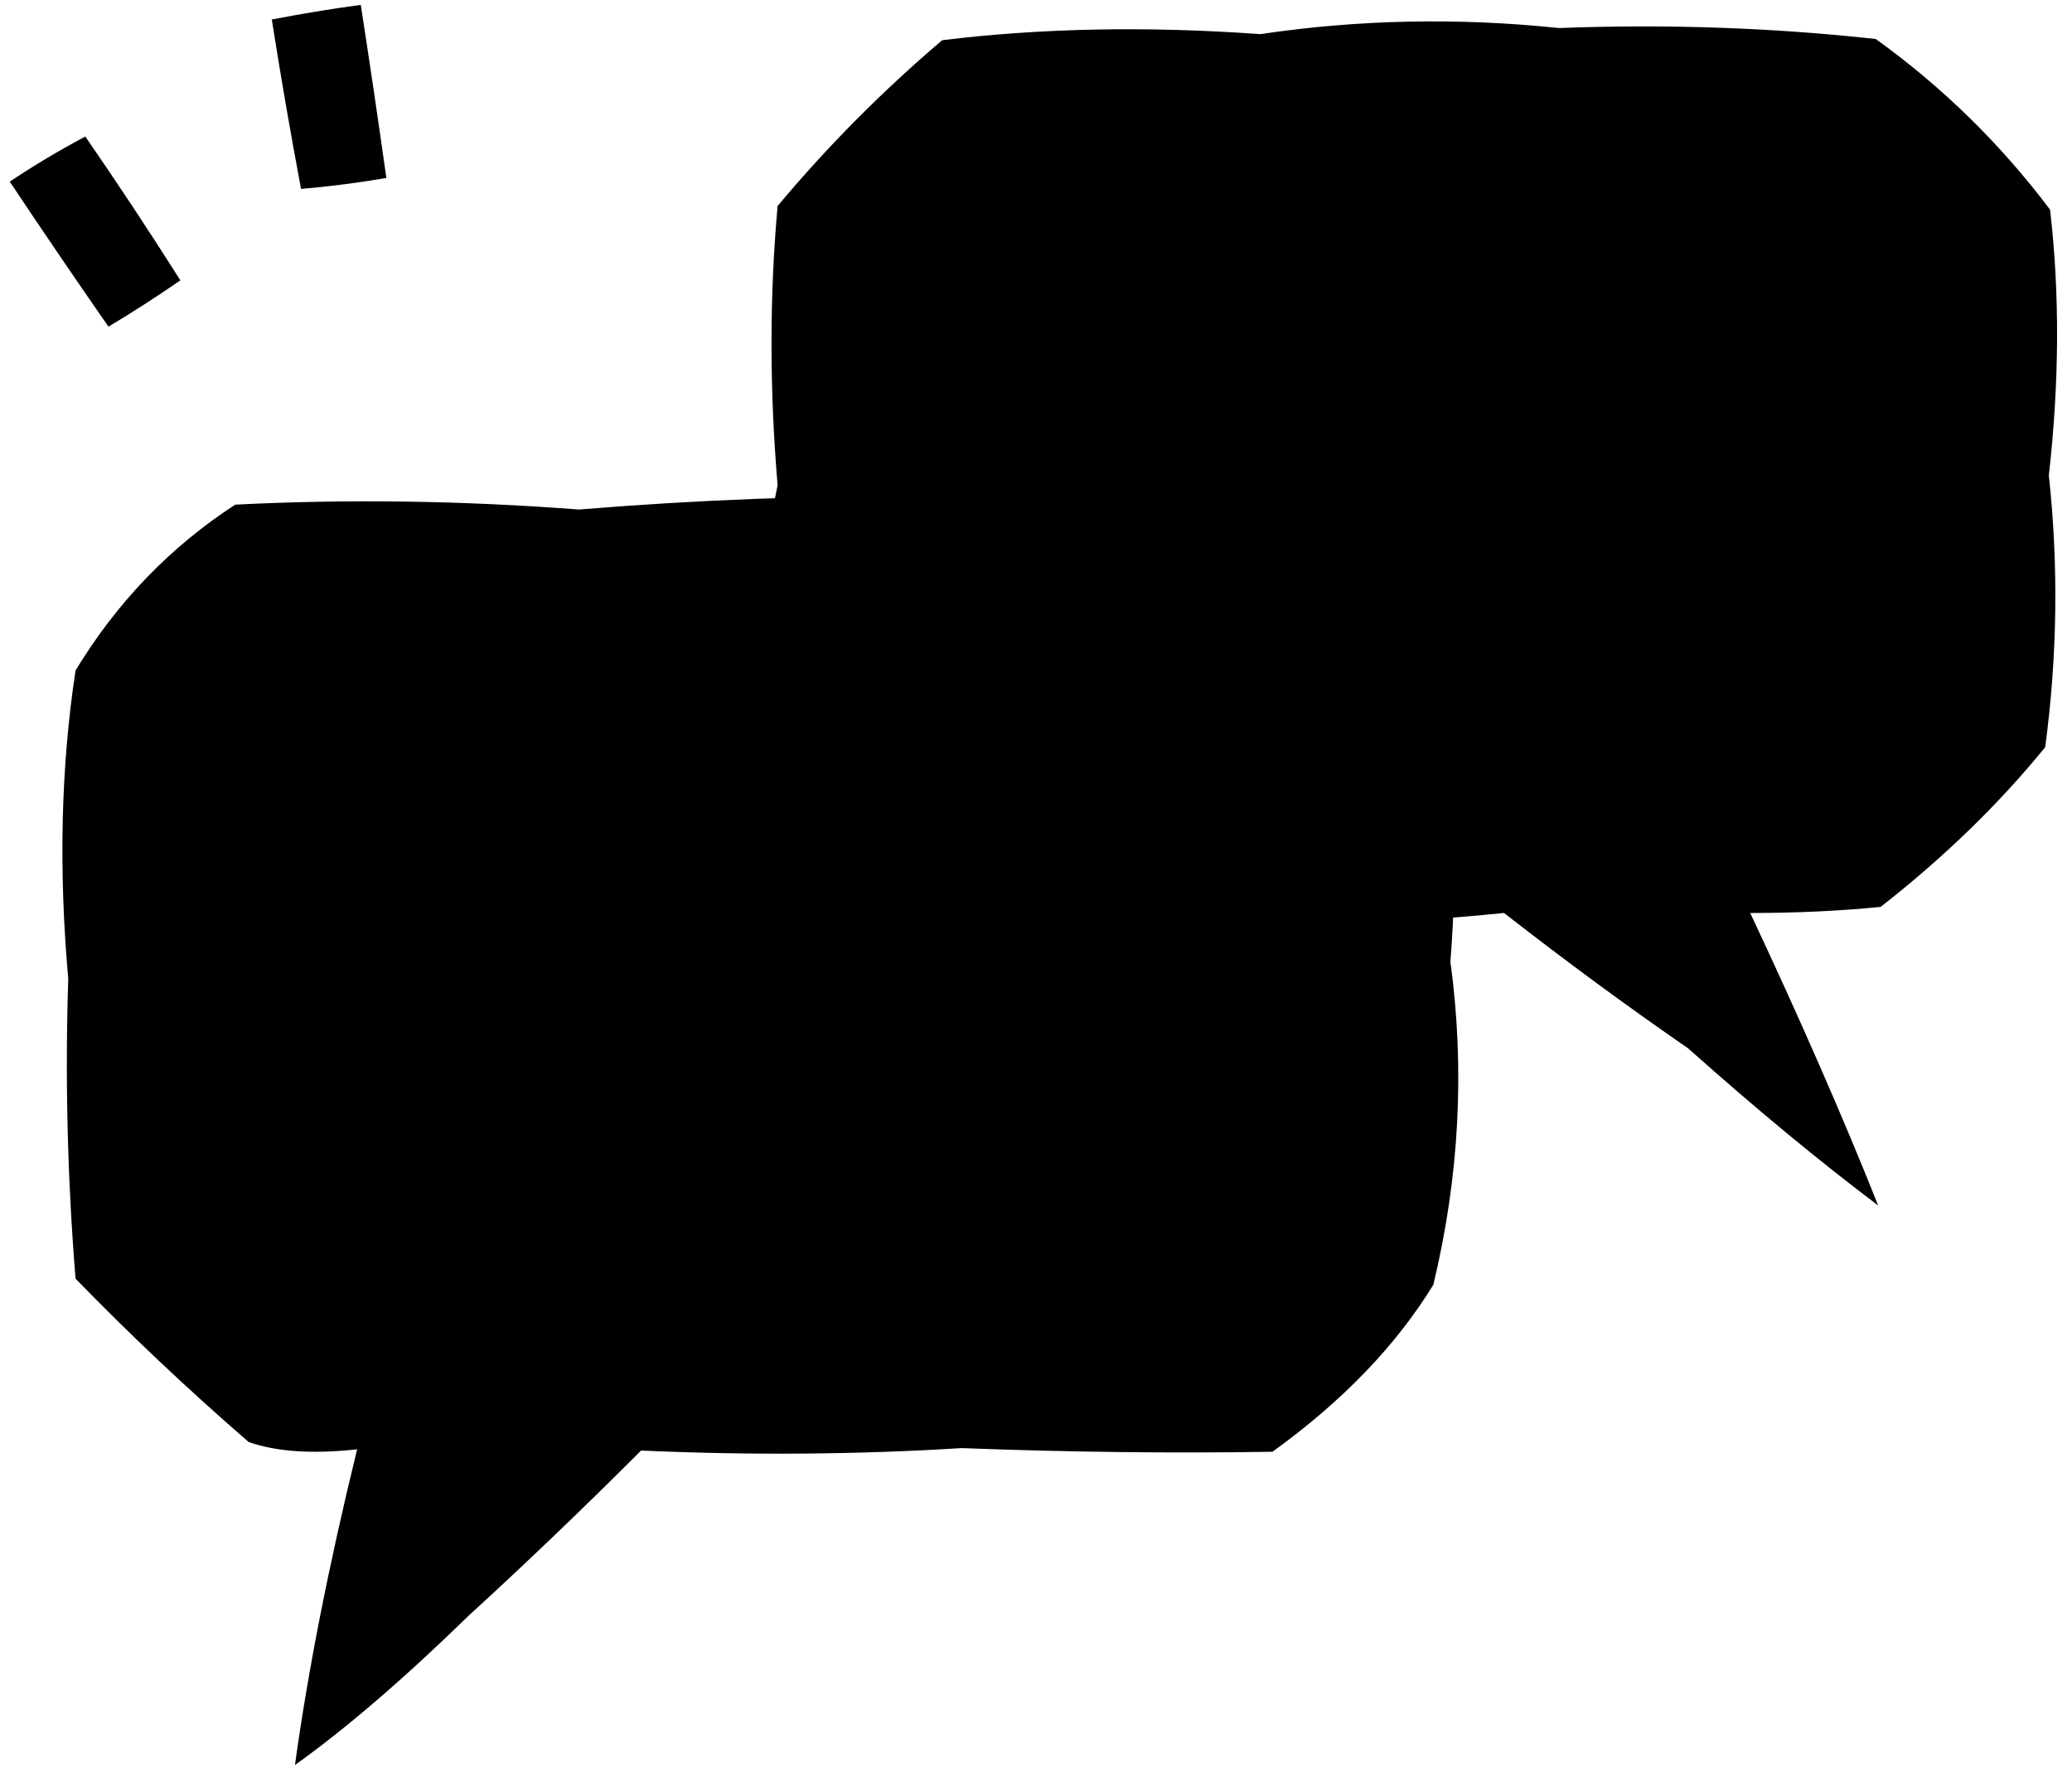
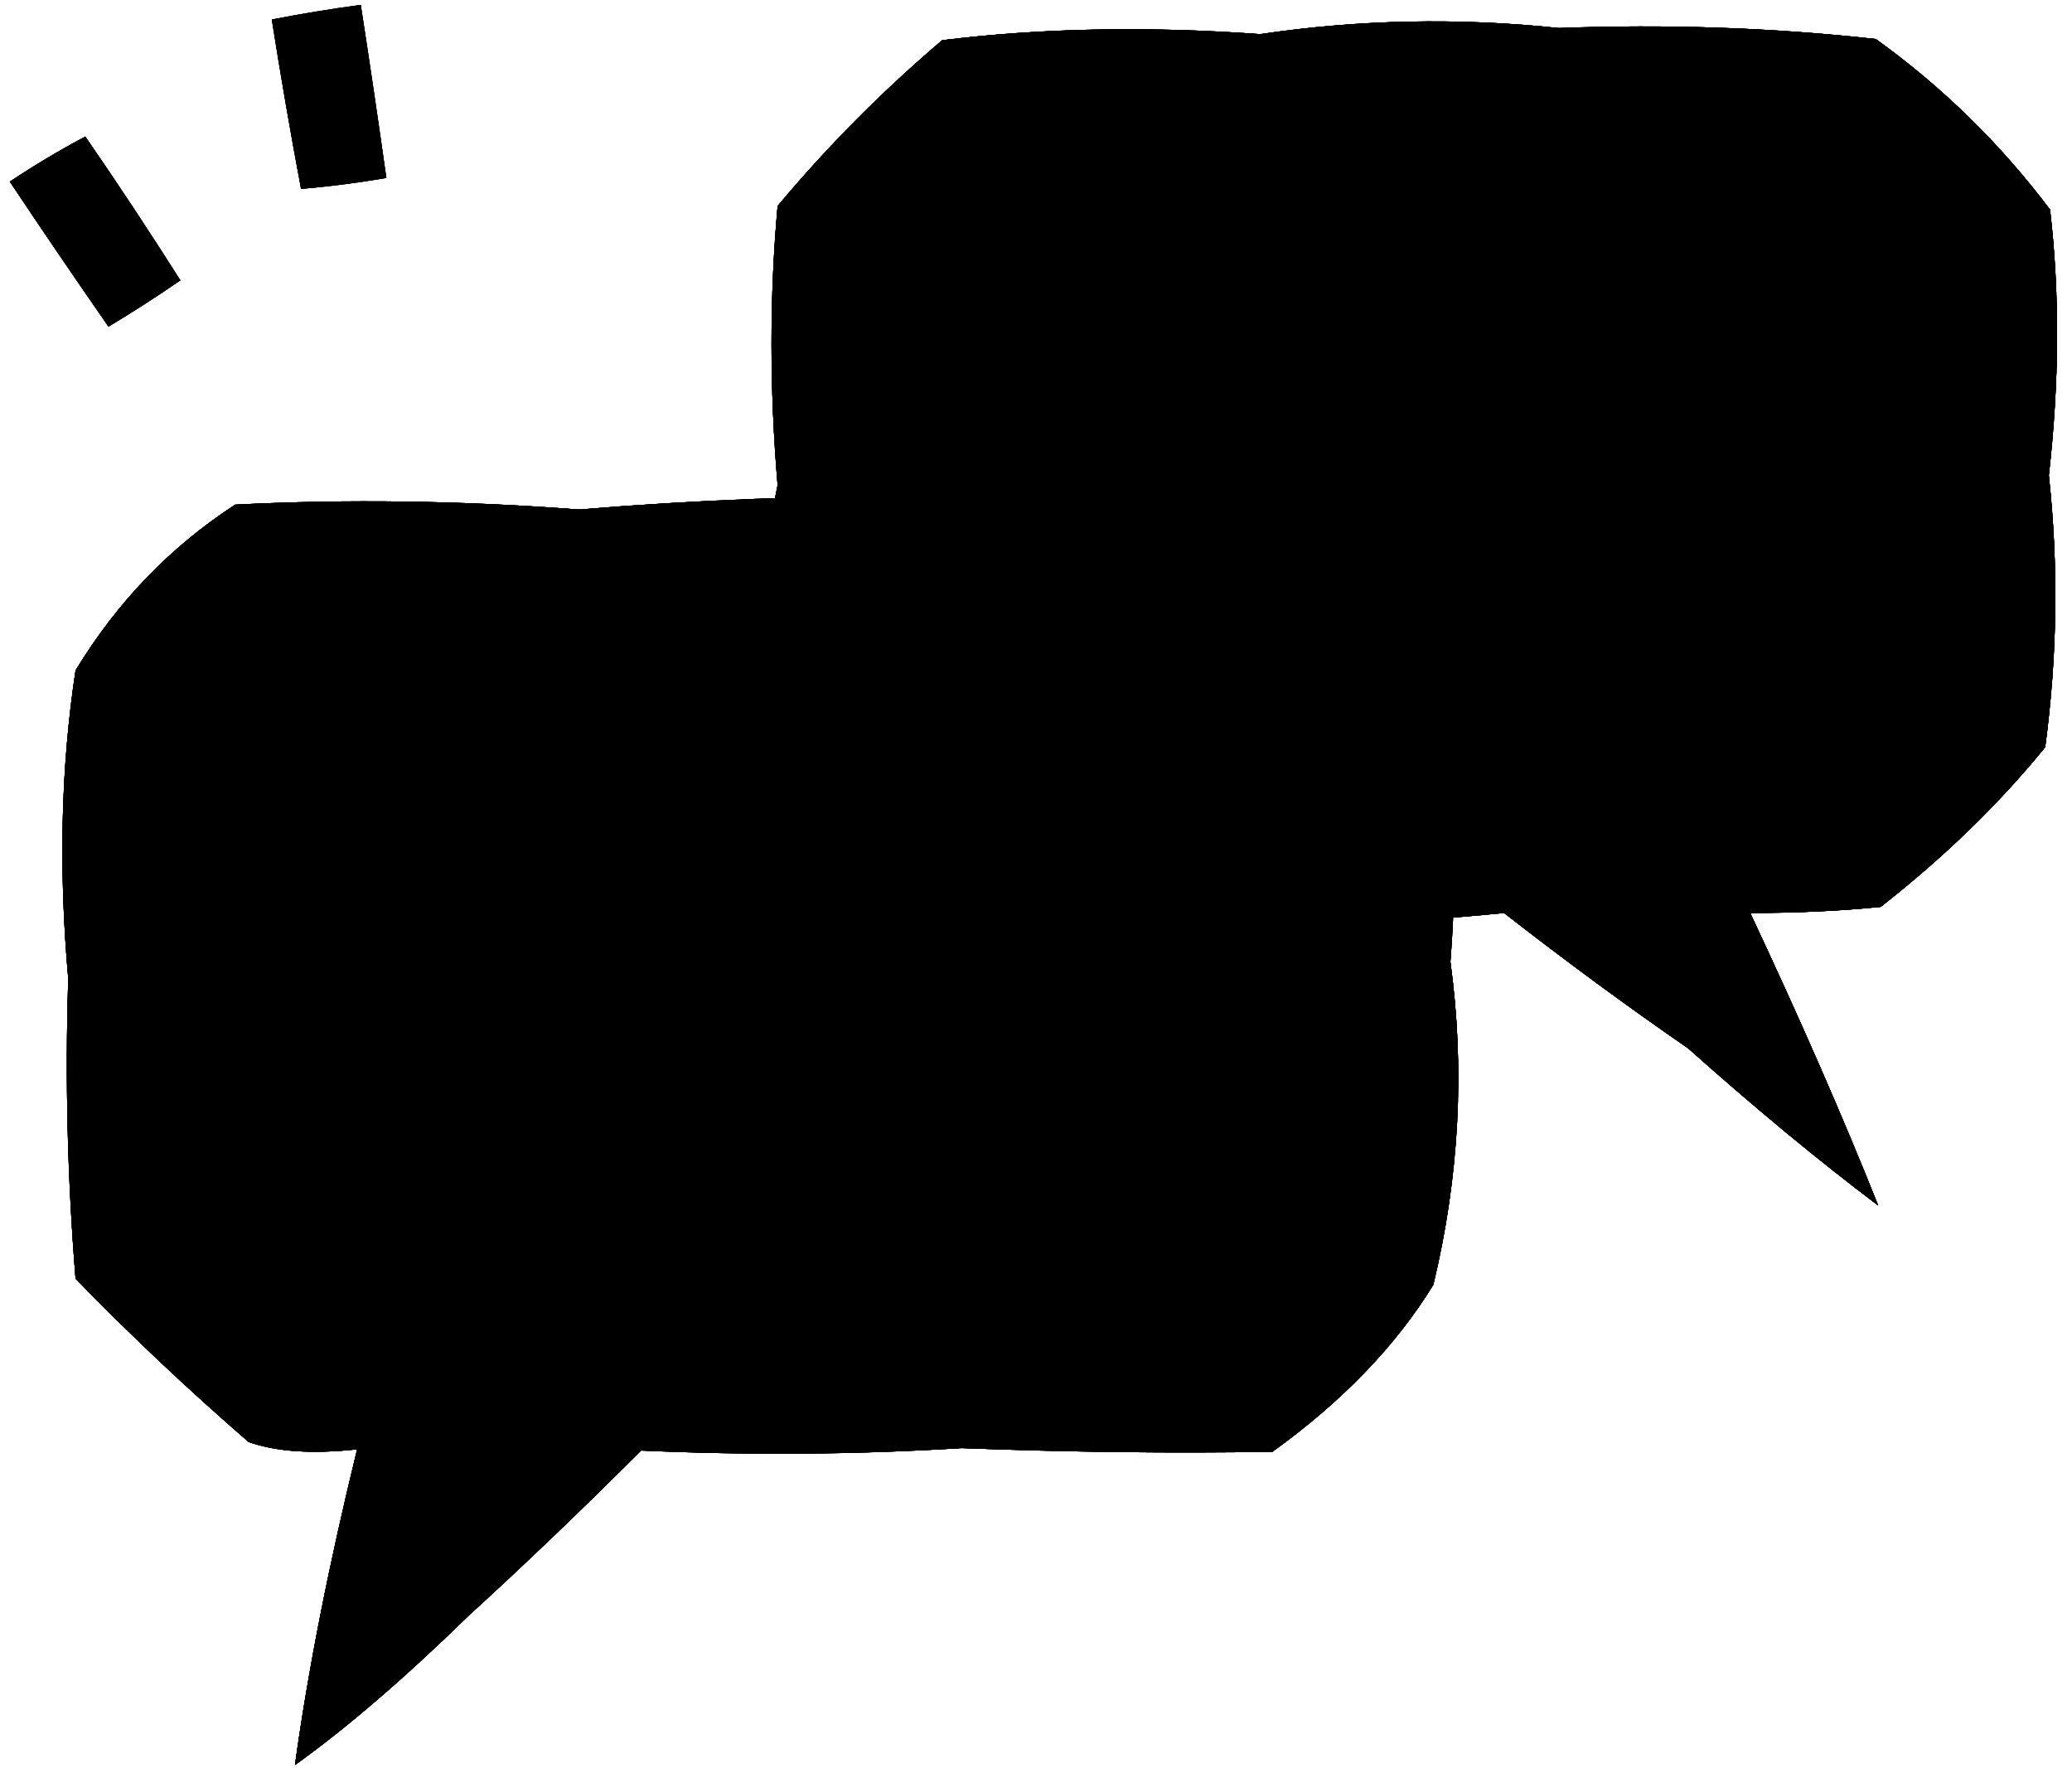
- <svg xmlns="http://www.w3.org/2000/svg" viewBox="32 49 170 145" style="--w:0.708;--h:0.604" aria-hidden="true">
-   <g class="bb-back">
+ <svg xmlns="http://www.w3.org/2000/svg" viewBox="32 49 170 145" style="--w:0.708;--h:0.604" data-frame="1" data-rest="5" data-timeline="1:240 2:240 3:240 4:240 5:240" aria-hidden="true">
+   <g data-f="1">
    <path d="M109.3 52.3 Q121.5 50.8 135.4 51.8 Q147.5 50.0 159.9 51.3 Q173.2 50.8 185.9 52.2 Q194.1 58.1 200.2 66.2 Q201.4 76.5 200.1 88.0 Q201.3 99.1 199.8 110.3 Q194.1 117.3 186.3 123.4 Q181.3 123.9 175.6 123.9 Q181.8 137.1 186.1 147.9 Q178.8 142.4 170.5 135.0 Q163.1 129.9 155.4 123.9 Q143.5 125.1 132.2 124.8 Q120.7 124.7 110.3 123.8 Q102.2 117.3 95.6 110.3 Q93.5 99.6 95.8 88.8 Q94.8 77.0 95.8 65.9 Q101.9 58.6 109.3 52.3Z" class="i-b" />
+     <path d="M51.3 90.4 Q65.1 89.7 79.5 90.8 Q94.1 89.6 108.4 89.7 Q123.5 87.8 135.9 89.7 Q144.0 96.0 149.8 104.1 Q152.0 115.4 151.0 127.9 Q152.8 141.1 149.6 154.4 Q145.0 161.9 136.4 168.1 Q124.1 168.3 110.9 167.8 Q98.0 168.6 84.6 168.0 Q77.4 175.2 70.5 181.5 Q62.5 189.3 56.2 193.8 Q57.8 182.2 61.3 167.9 Q55.8 168.5 52.4 167.3 Q44.9 160.8 38.2 153.9 Q37.2 141.6 37.6 129.3 Q36.4 115.8 38.2 104.0 Q43.3 95.6 51.3 90.4Z" class="i-a" />
+     <path d="M76.8 130.0 Q76.6 131.5 76.0 133.0 Q74.2 134.6 72.2 136.0 Q69.5 135.8 66.9 135.1 Q65.3 134.2 63.9 133.2 Q63.3 131.0 62.9 128.8 Q63.5 126.3 64.3 124.0 Q65.6 123.1 66.9 122.3 Q69.5 122.0 72.1 122.0 Q74.0 123.4 75.8 125.0 Q76.4 127.5 76.8 130.0Z" class="i-w" />
+     <path d="M101.4 128.0 Q100.7 131.0 99.6 133.9 Q97.6 135.2 95.5 136.3 Q93.4 136.4 91.4 136.1 Q89.6 134.8 88.0 133.4 Q87.1 131.8 86.5 130.1 Q87.3 127.0 88.3 123.9 Q90.0 122.8 91.8 121.9 Q93.9 121.7 96.1 121.7 Q98.3 123.1 100.3 124.9 Q101.1 126.4 101.4 128.0Z" class="i-w" />
+     <path d="M125.3 128.4 Q124.9 130.6 124.4 132.8 Q123.1 134.5 121.5 135.8 Q118.8 136.0 116.2 136.0 Q114.1 134.9 112.3 133.2 Q111.2 131.0 110.3 128.7 Q111.1 126.0 112.2 123.5 Q113.3 122.7 114.6 122.0 Q117.4 121.9 120.2 122.2 Q122.4 123.5 124.4 124.9 Q125.1 126.6 125.3 128.4Z" class="i-w" />
  </g>
-   <g class="bb-front">
+   <g data-f="2">
+     <path d="M109.3 52.3 Q121.5 50.8 135.4 51.8 Q147.5 50.0 159.9 51.3 Q173.2 50.8 185.9 52.2 Q194.1 58.1 200.2 66.2 Q201.4 76.5 200.1 88.0 Q201.3 99.1 199.8 110.3 Q194.1 117.3 186.3 123.4 Q181.3 123.9 175.6 123.9 Q181.8 137.1 186.1 147.9 Q178.8 142.4 170.5 135.0 Q163.1 129.9 155.4 123.9 Q143.5 125.1 132.2 124.8 Q120.7 124.7 110.3 123.8 Q102.2 117.3 95.6 110.3 Q93.5 99.6 95.8 88.8 Q94.8 77.0 95.8 65.9 Q101.9 58.6 109.3 52.3Z" class="i-b" />
    <path d="M51.3 90.4 Q65.1 89.7 79.5 90.8 Q94.1 89.6 108.4 89.7 Q123.5 87.8 135.9 89.7 Q144.0 96.0 149.8 104.1 Q152.0 115.4 151.0 127.9 Q152.8 141.1 149.6 154.4 Q145.0 161.9 136.4 168.1 Q124.1 168.3 110.9 167.8 Q98.0 168.6 84.6 168.0 Q77.4 175.2 70.5 181.5 Q62.5 189.3 56.2 193.8 Q57.8 182.2 61.3 167.9 Q55.8 168.5 52.4 167.3 Q44.9 160.8 38.2 153.9 Q37.2 141.6 37.6 129.3 Q36.4 115.8 38.2 104.0 Q43.3 95.6 51.3 90.4Z" class="i-a" />
-     <g class="bb-dot">
-       <path d="M76.8 130.0 Q76.6 131.5 76.0 133.0 Q74.2 134.6 72.2 136.0 Q69.5 135.8 66.9 135.1 Q65.3 134.2 63.9 133.2 Q63.3 131.0 62.9 128.8 Q63.5 126.3 64.3 124.0 Q65.6 123.1 66.9 122.3 Q69.5 122.0 72.1 122.0 Q74.0 123.4 75.8 125.0 Q76.4 127.5 76.8 130.0Z" class="i-k" />
-     </g>
-     <g class="bb-dot">
-       <path d="M101.4 128.0 Q100.7 131.0 99.6 133.9 Q97.6 135.2 95.5 136.3 Q93.4 136.4 91.4 136.1 Q89.6 134.8 88.0 133.4 Q87.1 131.8 86.5 130.1 Q87.3 127.0 88.3 123.9 Q90.0 122.8 91.8 121.9 Q93.9 121.7 96.1 121.7 Q98.3 123.1 100.3 124.9 Q101.1 126.4 101.4 128.0Z" class="i-k" />
-     </g>
-     <g class="bb-dot">
-       <path d="M125.3 128.4 Q124.9 130.6 124.4 132.8 Q123.1 134.5 121.5 135.8 Q118.8 136.0 116.2 136.0 Q114.1 134.9 112.3 133.2 Q111.2 131.0 110.3 128.7 Q111.1 126.0 112.2 123.5 Q113.3 122.7 114.6 122.0 Q117.4 121.9 120.2 122.2 Q122.4 123.5 124.4 124.9 Q125.1 126.6 125.3 128.4Z" class="i-k" />
-     </g>
+     <path d="M76.8 121.0 Q76.6 122.5 76.0 124.0 Q74.2 125.6 72.2 127.0 Q69.5 126.8 66.9 126.1 Q65.3 125.2 63.9 124.2 Q63.3 122.0 62.9 119.8 Q63.5 117.3 64.3 115.0 Q65.6 114.1 66.9 113.3 Q69.5 113.0 72.1 113.0 Q74.0 114.4 75.8 116.0 Q76.4 118.5 76.8 121.0Z" class="i-w" />
+     <path d="M101.4 128.0 Q100.7 131.0 99.6 133.9 Q97.6 135.2 95.5 136.3 Q93.4 136.4 91.4 136.1 Q89.6 134.8 88.0 133.4 Q87.1 131.8 86.5 130.1 Q87.3 127.0 88.3 123.9 Q90.0 122.8 91.8 121.9 Q93.9 121.7 96.1 121.7 Q98.3 123.1 100.3 124.9 Q101.1 126.4 101.4 128.0Z" class="i-w" />
+     <path d="M125.3 128.4 Q124.9 130.6 124.4 132.8 Q123.1 134.5 121.5 135.8 Q118.8 136.0 116.2 136.0 Q114.1 134.9 112.3 133.2 Q111.2 131.0 110.3 128.7 Q111.1 126.0 112.2 123.5 Q113.3 122.7 114.6 122.0 Q117.4 121.9 120.2 122.2 Q122.4 123.5 124.4 124.9 Q125.1 126.6 125.3 128.4Z" class="i-w" />
+     <path d="M32.8 63.9 Q36.8 69.9 40.9 75.8 Q43.9 74.0 46.8 72.0 Q43.0 66.0 39.0 60.2 Q35.8 61.9 32.8 63.9Z" class="i-k" />
+     <path d="M54.3 50.6 Q55.4 57.6 56.7 64.5 Q60.2 64.2 63.7 63.6 Q62.7 56.5 61.6 49.4 Q57.9 49.9 54.3 50.6Z" class="i-k" />
  </g>
-   <g class="bb-k">
+   <g data-f="3">
+     <path d="M109.3 52.3 Q121.5 50.8 135.4 51.8 Q147.5 50.0 159.9 51.3 Q173.2 50.8 185.9 52.2 Q194.1 58.1 200.2 66.2 Q201.4 76.5 200.1 88.0 Q201.3 99.1 199.8 110.3 Q194.1 117.3 186.3 123.4 Q181.3 123.9 175.6 123.9 Q181.8 137.1 186.1 147.9 Q178.8 142.4 170.5 135.0 Q163.1 129.9 155.4 123.9 Q143.5 125.1 132.2 124.8 Q120.7 124.7 110.3 123.8 Q102.2 117.3 95.6 110.3 Q93.5 99.6 95.8 88.8 Q94.8 77.0 95.8 65.9 Q101.9 58.6 109.3 52.3Z" class="i-b" />
+     <path d="M51.3 90.4 Q65.1 89.7 79.5 90.8 Q94.1 89.6 108.4 89.7 Q123.5 87.8 135.9 89.7 Q144.0 96.0 149.8 104.1 Q152.0 115.4 151.0 127.9 Q152.8 141.1 149.6 154.4 Q145.0 161.9 136.4 168.1 Q124.1 168.3 110.9 167.8 Q98.0 168.6 84.6 168.0 Q77.4 175.2 70.5 181.5 Q62.5 189.3 56.2 193.8 Q57.8 182.2 61.3 167.9 Q55.8 168.5 52.4 167.3 Q44.9 160.8 38.2 153.9 Q37.2 141.6 37.6 129.3 Q36.4 115.8 38.2 104.0 Q43.3 95.6 51.3 90.4Z" class="i-a" />
+     <path d="M76.8 130.0 Q76.6 131.5 76.0 133.0 Q74.2 134.6 72.2 136.0 Q69.5 135.8 66.9 135.1 Q65.3 134.2 63.9 133.2 Q63.3 131.0 62.9 128.8 Q63.5 126.3 64.3 124.0 Q65.6 123.1 66.9 122.3 Q69.5 122.0 72.1 122.0 Q74.0 123.4 75.8 125.0 Q76.4 127.5 76.8 130.0Z" class="i-w" />
+     <path d="M101.4 119.0 Q100.7 122.0 99.6 124.9 Q97.6 126.2 95.5 127.3 Q93.4 127.4 91.4 127.1 Q89.6 125.8 88.0 124.4 Q87.1 122.8 86.5 121.1 Q87.3 118.0 88.3 114.9 Q90.0 113.8 91.8 112.9 Q93.9 112.7 96.1 112.7 Q98.3 114.1 100.3 115.9 Q101.1 117.4 101.4 119.0Z" class="i-w" />
+     <path d="M125.3 128.4 Q124.9 130.6 124.4 132.8 Q123.1 134.5 121.5 135.8 Q118.8 136.0 116.2 136.0 Q114.1 134.9 112.3 133.2 Q111.2 131.0 110.3 128.7 Q111.1 126.0 112.2 123.5 Q113.3 122.7 114.6 122.0 Q117.4 121.9 120.2 122.2 Q122.4 123.5 124.4 124.9 Q125.1 126.6 125.3 128.4Z" class="i-w" />
+   </g>
+   <g data-f="4">
+     <path d="M109.3 52.3 Q121.5 50.8 135.4 51.8 Q147.5 50.0 159.9 51.3 Q173.2 50.8 185.9 52.2 Q194.1 58.1 200.2 66.2 Q201.4 76.5 200.1 88.0 Q201.3 99.1 199.8 110.3 Q194.1 117.3 186.3 123.4 Q181.3 123.9 175.6 123.9 Q181.8 137.1 186.1 147.9 Q178.8 142.4 170.5 135.0 Q163.1 129.9 155.4 123.9 Q143.5 125.1 132.2 124.8 Q120.7 124.7 110.3 123.8 Q102.2 117.3 95.6 110.3 Q93.5 99.6 95.8 88.8 Q94.8 77.0 95.8 65.9 Q101.9 58.6 109.3 52.3Z" class="i-b" />
+     <path d="M51.3 90.4 Q65.1 89.7 79.5 90.8 Q94.1 89.6 108.4 89.7 Q123.5 87.8 135.9 89.7 Q144.0 96.0 149.8 104.1 Q152.0 115.4 151.0 127.9 Q152.8 141.1 149.6 154.4 Q145.0 161.9 136.4 168.1 Q124.1 168.3 110.9 167.8 Q98.0 168.6 84.6 168.0 Q77.4 175.2 70.5 181.5 Q62.5 189.3 56.2 193.8 Q57.8 182.2 61.3 167.9 Q55.8 168.5 52.4 167.3 Q44.9 160.8 38.2 153.9 Q37.2 141.6 37.6 129.3 Q36.4 115.8 38.2 104.0 Q43.3 95.6 51.3 90.4Z" class="i-a" />
+     <path d="M76.8 130.0 Q76.6 131.5 76.0 133.0 Q74.2 134.6 72.2 136.0 Q69.5 135.8 66.9 135.1 Q65.3 134.2 63.9 133.2 Q63.3 131.0 62.9 128.8 Q63.5 126.3 64.3 124.0 Q65.6 123.1 66.9 122.3 Q69.5 122.0 72.1 122.0 Q74.0 123.4 75.8 125.0 Q76.4 127.5 76.8 130.0Z" class="i-w" />
+     <path d="M101.4 128.0 Q100.7 131.0 99.6 133.9 Q97.6 135.2 95.5 136.3 Q93.4 136.4 91.4 136.1 Q89.6 134.8 88.0 133.4 Q87.1 131.8 86.5 130.1 Q87.3 127.0 88.3 123.9 Q90.0 122.8 91.8 121.9 Q93.9 121.7 96.1 121.7 Q98.3 123.1 100.3 124.9 Q101.1 126.4 101.4 128.0Z" class="i-w" />
+     <path d="M125.3 119.4 Q124.9 121.6 124.4 123.8 Q123.1 125.5 121.5 126.8 Q118.8 127.0 116.2 127.0 Q114.1 125.9 112.3 124.2 Q111.2 122.0 110.3 119.7 Q111.1 117.0 112.2 114.5 Q113.3 113.7 114.6 113.0 Q117.4 112.9 120.2 113.2 Q122.4 114.5 124.4 115.9 Q125.1 117.6 125.3 119.4Z" class="i-w" />
+     <path d="M32.8 63.9 Q36.8 69.9 40.9 75.8 Q43.9 74.0 46.8 72.0 Q43.0 66.0 39.0 60.2 Q35.8 61.9 32.8 63.9Z" class="i-k" />
+     <path d="M54.3 50.6 Q55.4 57.6 56.7 64.5 Q60.2 64.2 63.7 63.6 Q62.7 56.5 61.6 49.4 Q57.9 49.9 54.3 50.6Z" class="i-k" />
+   </g>
+   <g data-f="5">
+     <path d="M109.3 52.3 Q121.5 50.8 135.4 51.8 Q147.5 50.0 159.9 51.3 Q173.2 50.8 185.9 52.2 Q194.1 58.1 200.2 66.2 Q201.4 76.5 200.1 88.0 Q201.3 99.1 199.8 110.3 Q194.1 117.3 186.3 123.4 Q181.3 123.9 175.6 123.9 Q181.8 137.1 186.1 147.9 Q178.8 142.4 170.5 135.0 Q163.1 129.9 155.4 123.9 Q143.5 125.1 132.2 124.8 Q120.7 124.7 110.3 123.8 Q102.2 117.3 95.6 110.3 Q93.5 99.6 95.8 88.8 Q94.8 77.0 95.8 65.9 Q101.9 58.6 109.3 52.3Z" class="i-b" />
+     <path d="M51.3 90.4 Q65.1 89.7 79.5 90.8 Q94.1 89.6 108.4 89.7 Q123.5 87.8 135.9 89.7 Q144.0 96.0 149.8 104.1 Q152.0 115.4 151.0 127.9 Q152.8 141.1 149.6 154.4 Q145.0 161.9 136.4 168.1 Q124.1 168.3 110.9 167.8 Q98.0 168.6 84.6 168.0 Q77.4 175.2 70.5 181.5 Q62.5 189.3 56.2 193.8 Q57.8 182.2 61.3 167.9 Q55.8 168.5 52.4 167.3 Q44.9 160.8 38.2 153.9 Q37.2 141.6 37.6 129.3 Q36.4 115.8 38.2 104.0 Q43.3 95.6 51.3 90.4Z" class="i-a" />
+     <path d="M76.8 130.0 Q76.6 131.5 76.0 133.0 Q74.2 134.6 72.2 136.0 Q69.5 135.8 66.9 135.1 Q65.3 134.2 63.9 133.2 Q63.3 131.0 62.9 128.8 Q63.5 126.3 64.3 124.0 Q65.6 123.1 66.9 122.3 Q69.5 122.0 72.1 122.0 Q74.0 123.4 75.8 125.0 Q76.4 127.5 76.8 130.0Z" class="i-w" />
+     <path d="M101.4 128.0 Q100.7 131.0 99.6 133.9 Q97.6 135.2 95.5 136.3 Q93.4 136.4 91.4 136.1 Q89.6 134.8 88.0 133.4 Q87.1 131.8 86.5 130.1 Q87.3 127.0 88.3 123.9 Q90.0 122.8 91.8 121.9 Q93.9 121.7 96.1 121.7 Q98.3 123.1 100.3 124.9 Q101.1 126.4 101.4 128.0Z" class="i-w" />
+     <path d="M125.3 128.4 Q124.9 130.6 124.4 132.8 Q123.1 134.5 121.5 135.8 Q118.8 136.0 116.2 136.0 Q114.1 134.9 112.3 133.2 Q111.2 131.0 110.3 128.7 Q111.1 126.0 112.2 123.5 Q113.3 122.7 114.6 122.0 Q117.4 121.9 120.2 122.2 Q122.4 123.5 124.4 124.9 Q125.1 126.6 125.3 128.4Z" class="i-w" />
    <path d="M32.8 63.9 Q36.8 69.9 40.9 75.8 Q43.9 74.0 46.8 72.0 Q43.0 66.0 39.0 60.2 Q35.8 61.9 32.8 63.9Z" class="i-k" />
    <path d="M54.3 50.6 Q55.4 57.6 56.7 64.5 Q60.2 64.2 63.7 63.6 Q62.7 56.5 61.6 49.4 Q57.9 49.9 54.3 50.6Z" class="i-k" />
  </g>
</svg>
